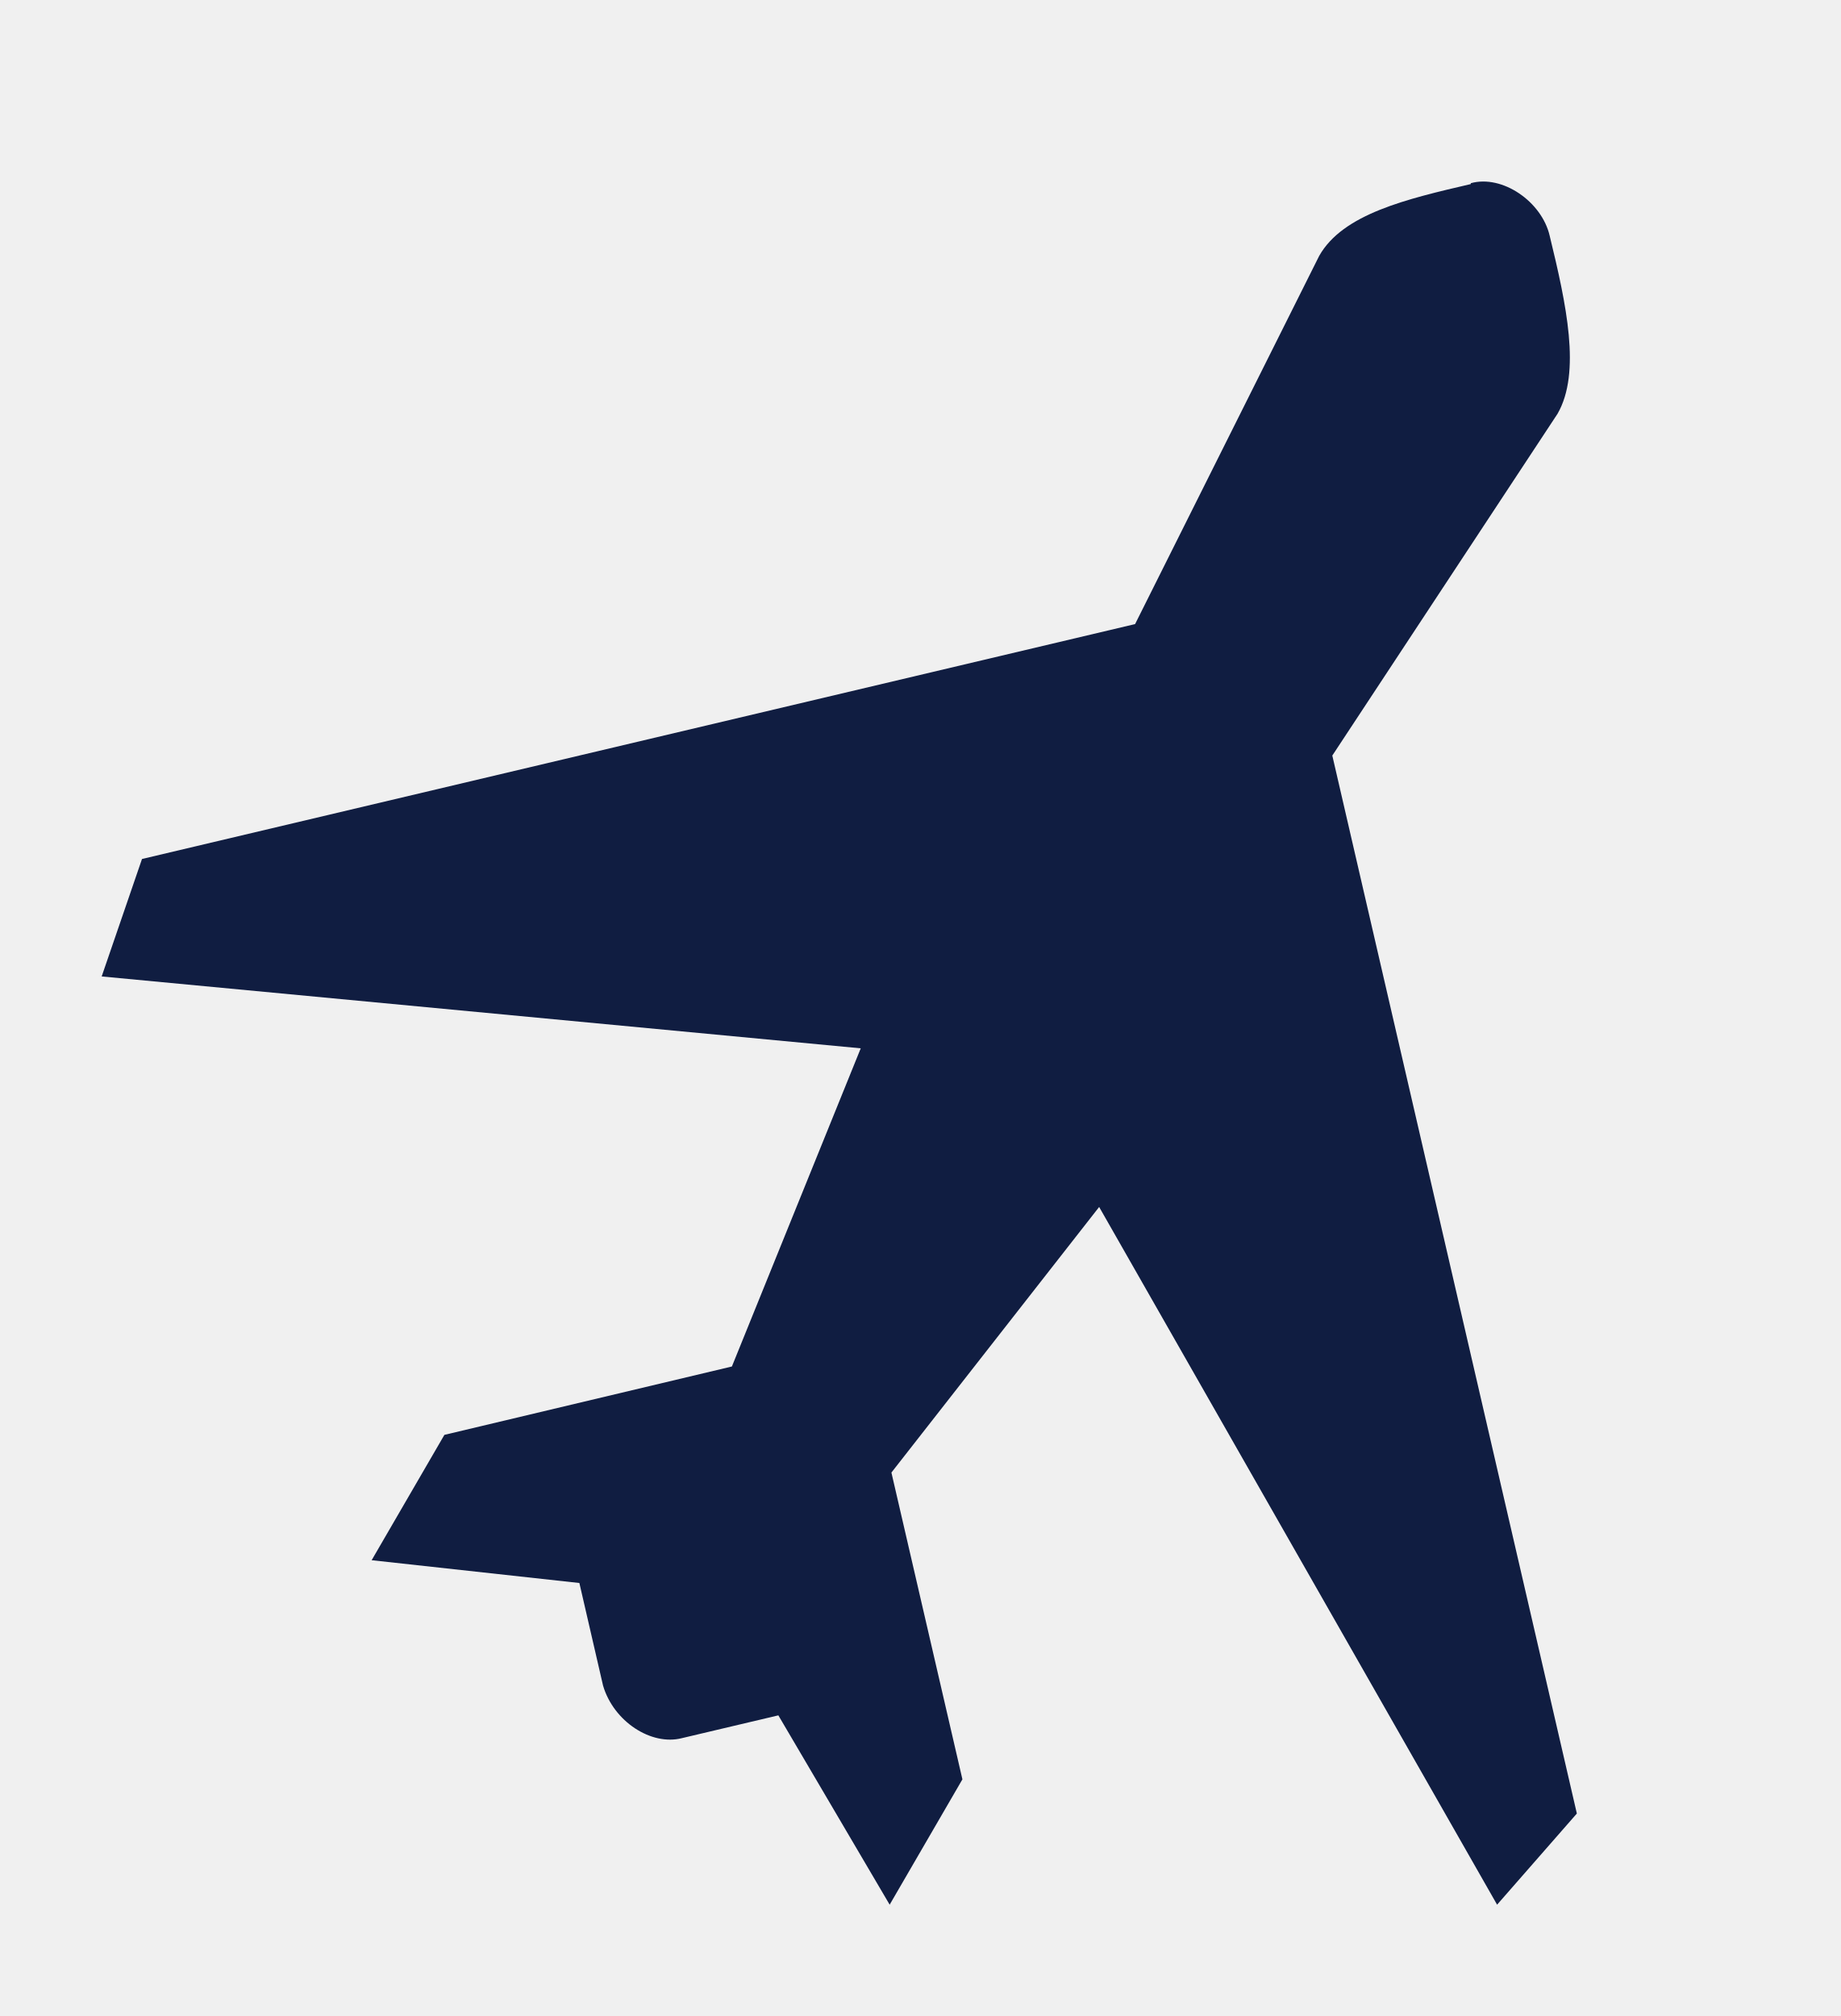
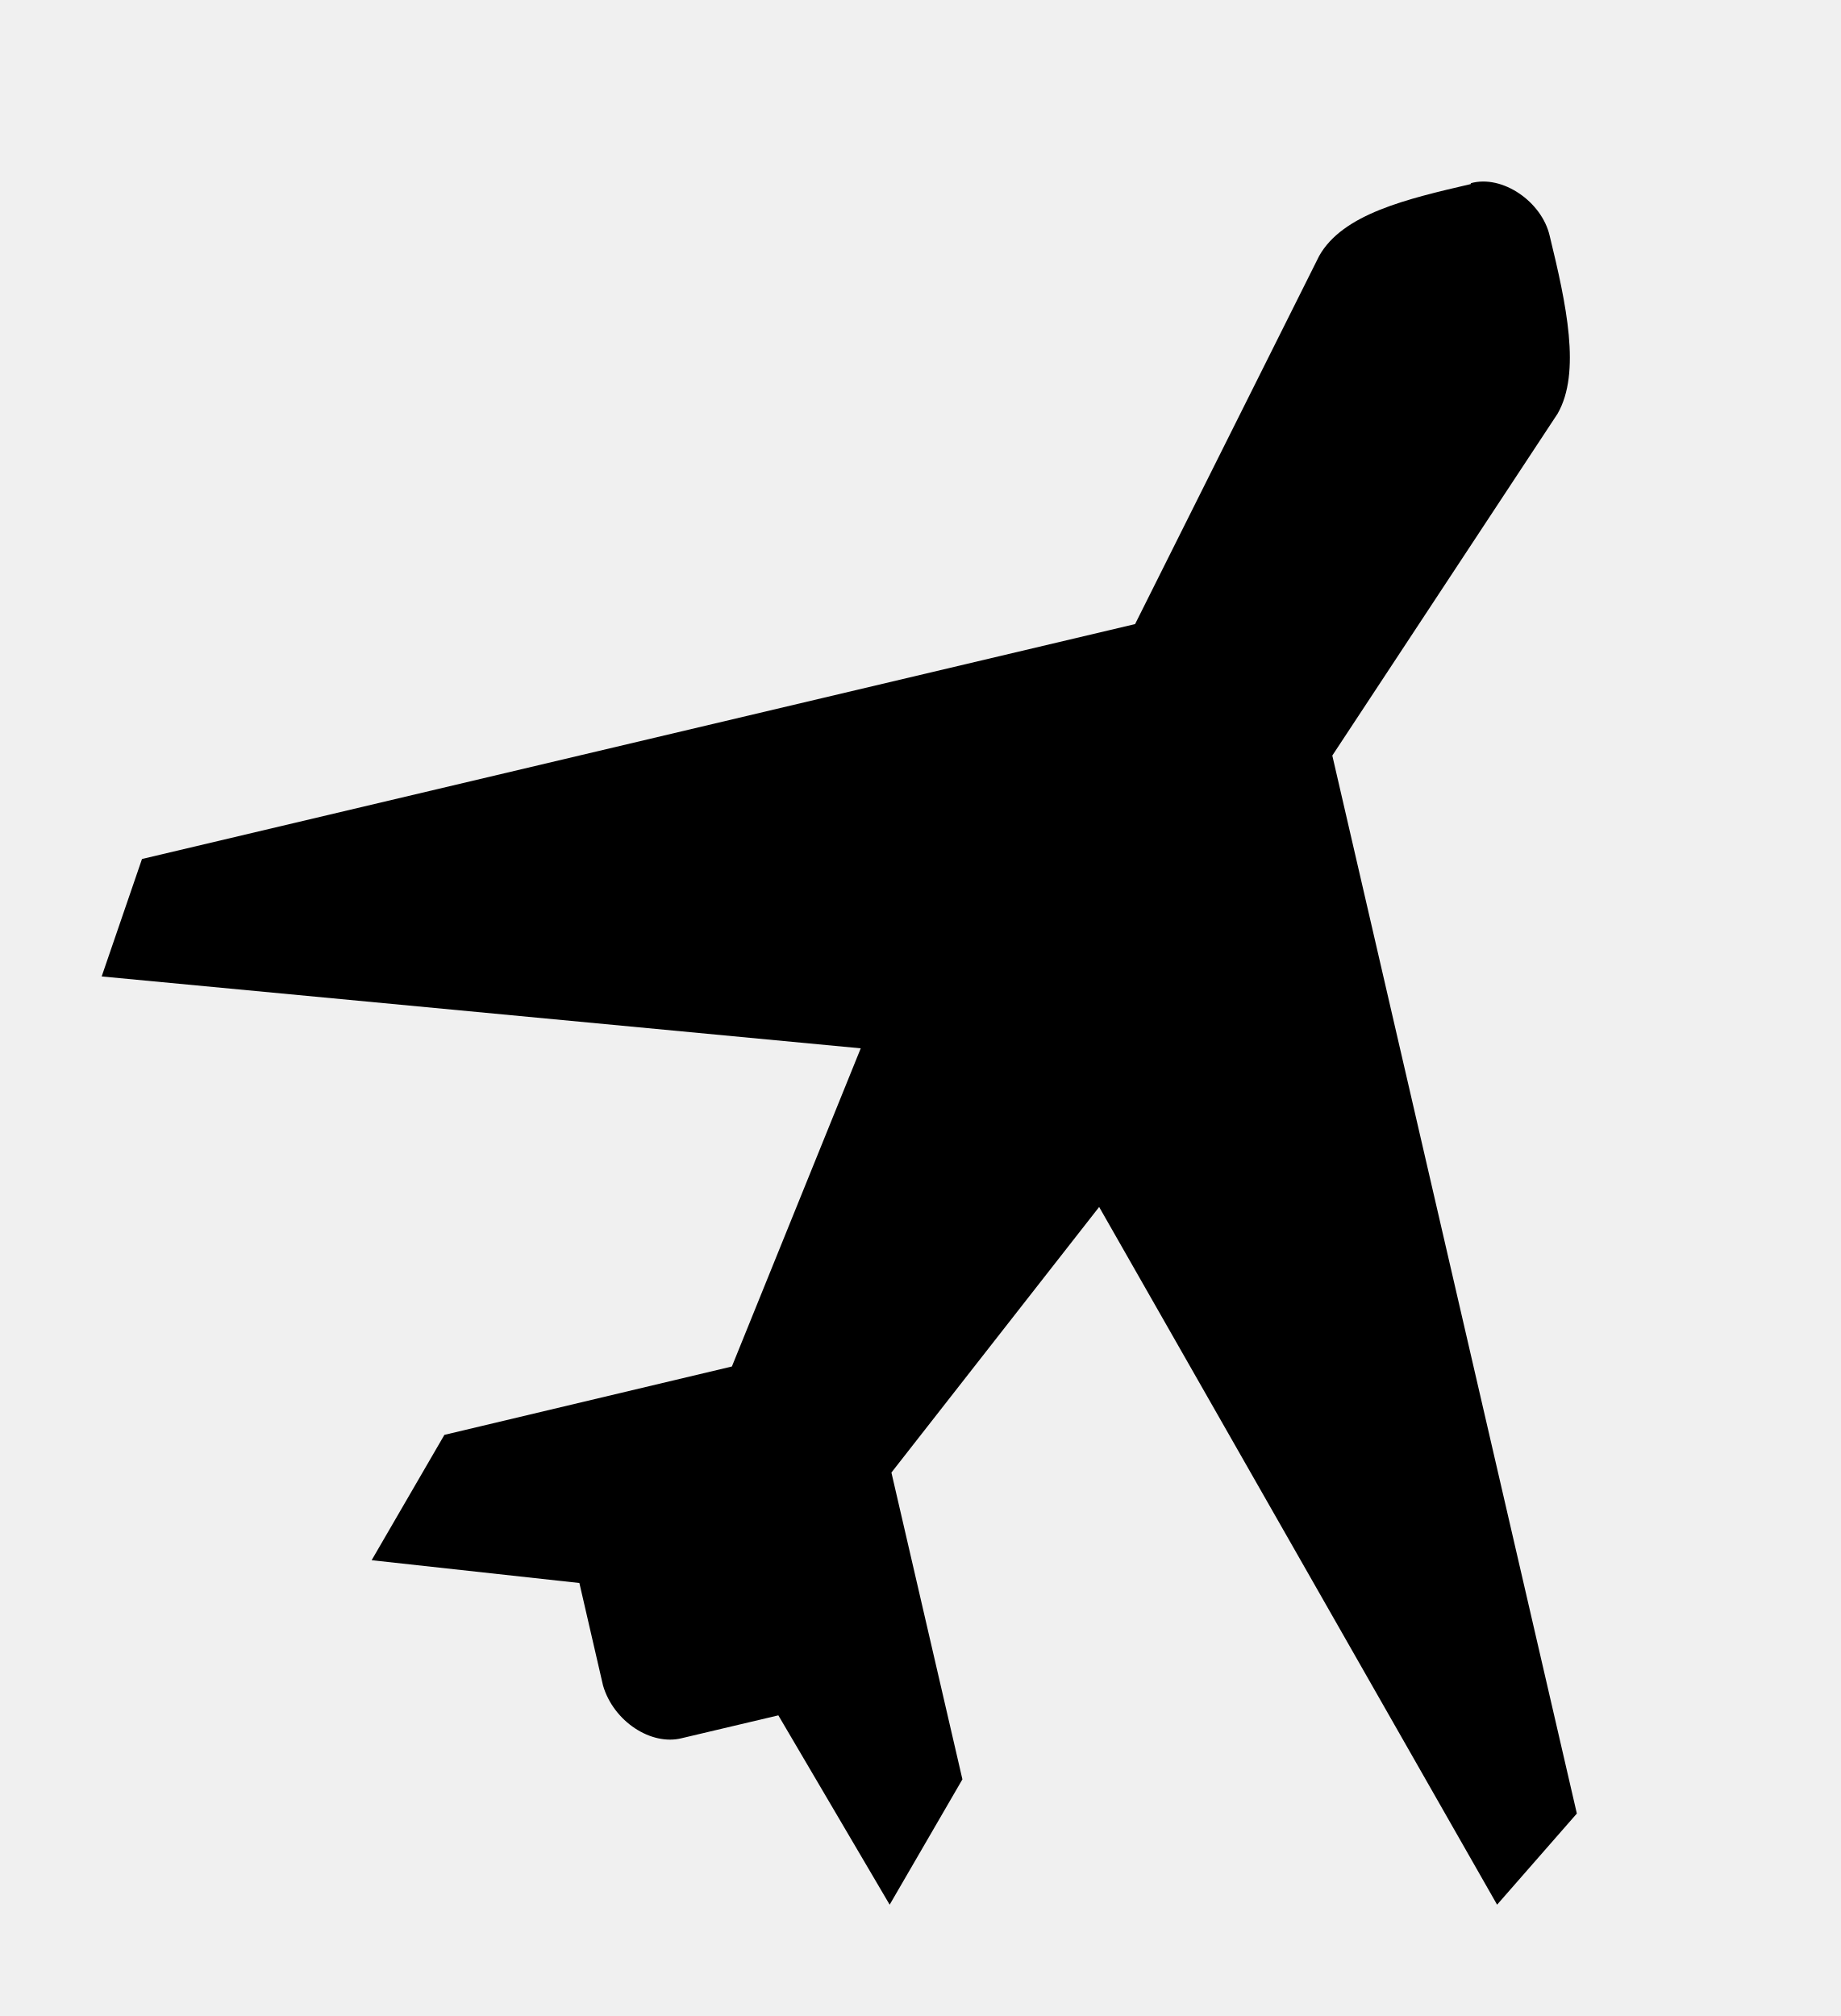
- <svg xmlns="http://www.w3.org/2000/svg" width="21" height="23" vieBox="0 0 21 21" fill="none">
+ <svg xmlns="http://www.w3.org/2000/svg" width="21" height="23" vieBox="0 0 21 21">
  <g clip-path="url(#clip0)">
-     <path d="M16.78 2.1c-.73.17-1.46.34-1.73.82l-2.1 4.2L1.62 9.8l-.46 1.34 8.66.82-1.47 3.63-3.28.78-.83 1.43 2.37.26.27 1.17c.12.41.55.69.9.6l1.1-.26 1.27 2.16.83-1.43-.81-3.5 2.37-3.03 4.54 7.96.91-1.04-2.79-12.07 2.57-3.9c.27-.47.1-1.25-.09-2.03-.09-.39-.54-.7-.9-.6z" fill="#101D41" />
+     <path d="M16.78 2.1c-.73.17-1.46.34-1.73.82l-2.1 4.2L1.62 9.8l-.46 1.34 8.66.82-1.47 3.63-3.28.78-.83 1.43 2.37.26.27 1.17c.12.41.55.69.9.6l1.1-.26 1.27 2.16.83-1.43-.81-3.5 2.37-3.03 4.54 7.96.91-1.04-2.79-12.07 2.57-3.9c.27-.47.1-1.25-.09-2.03-.09-.39-.54-.7-.9-.6z" />
  </g>
  <defs>
    <clipPath id="clip0">
      <path fill="#fff" transform="translate(0 .96)" d="M0 0h20.83v21.12H0z" />
    </clipPath>
  </defs>
</svg>
